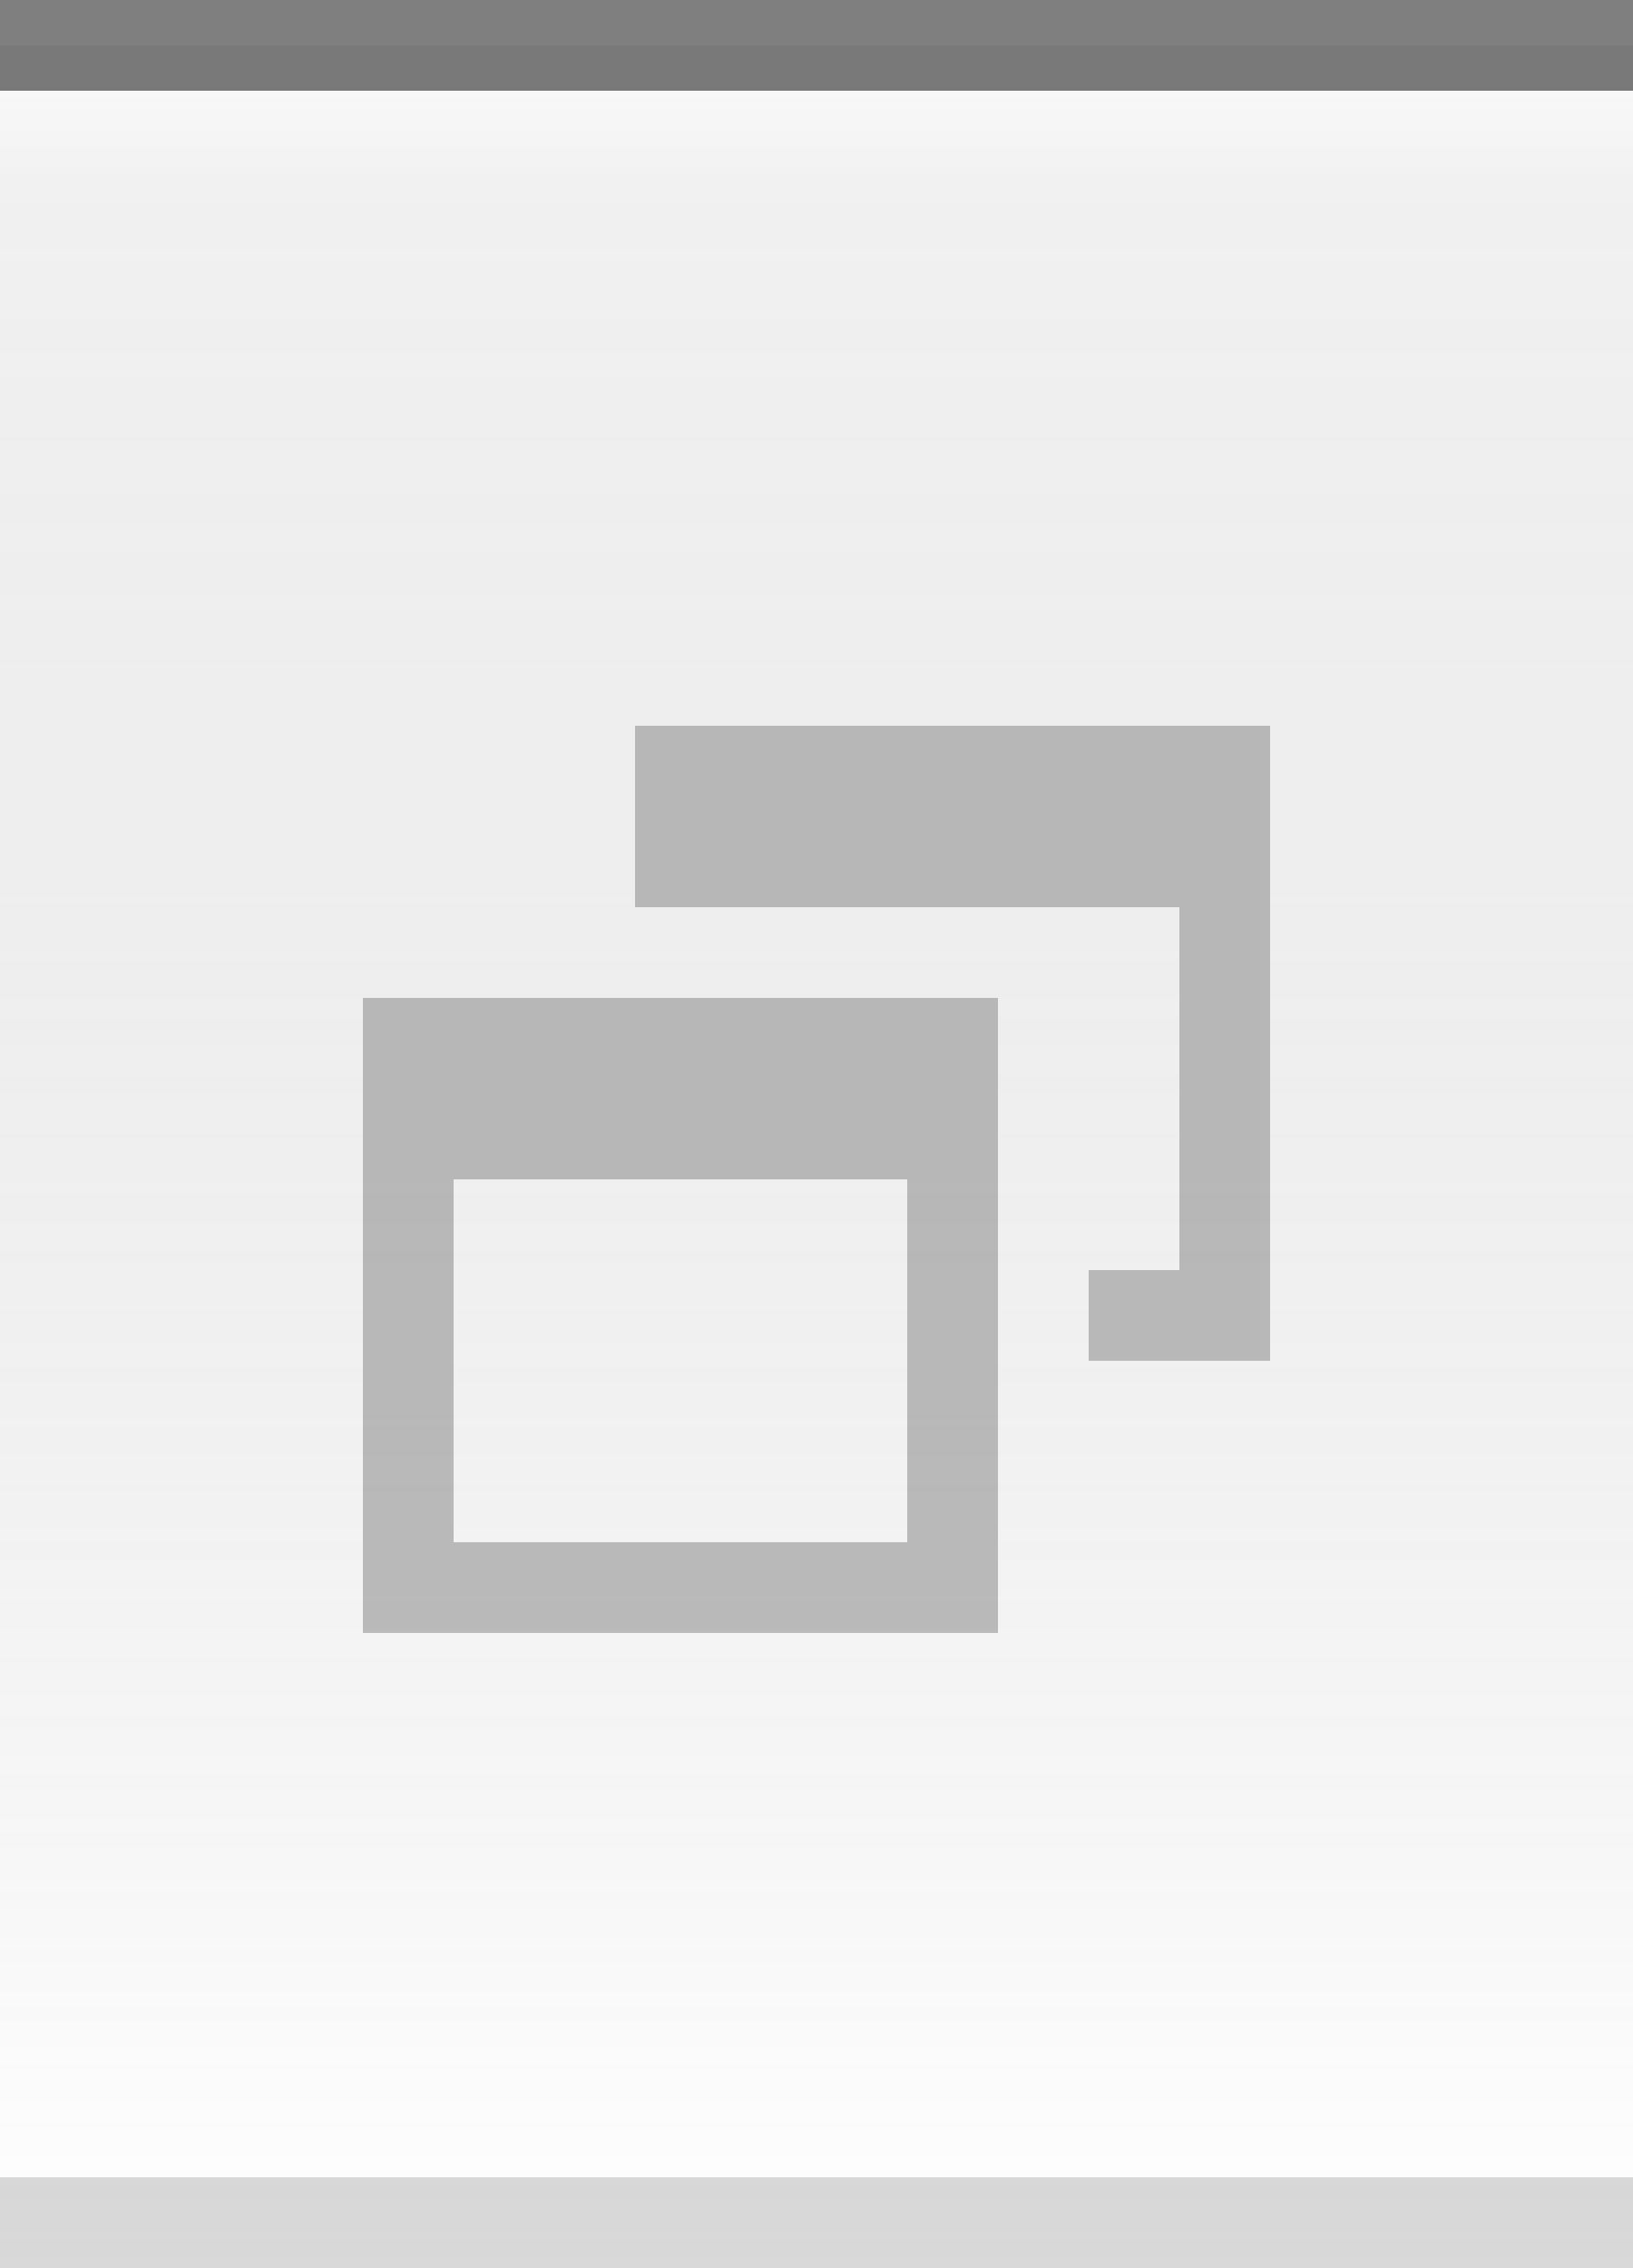
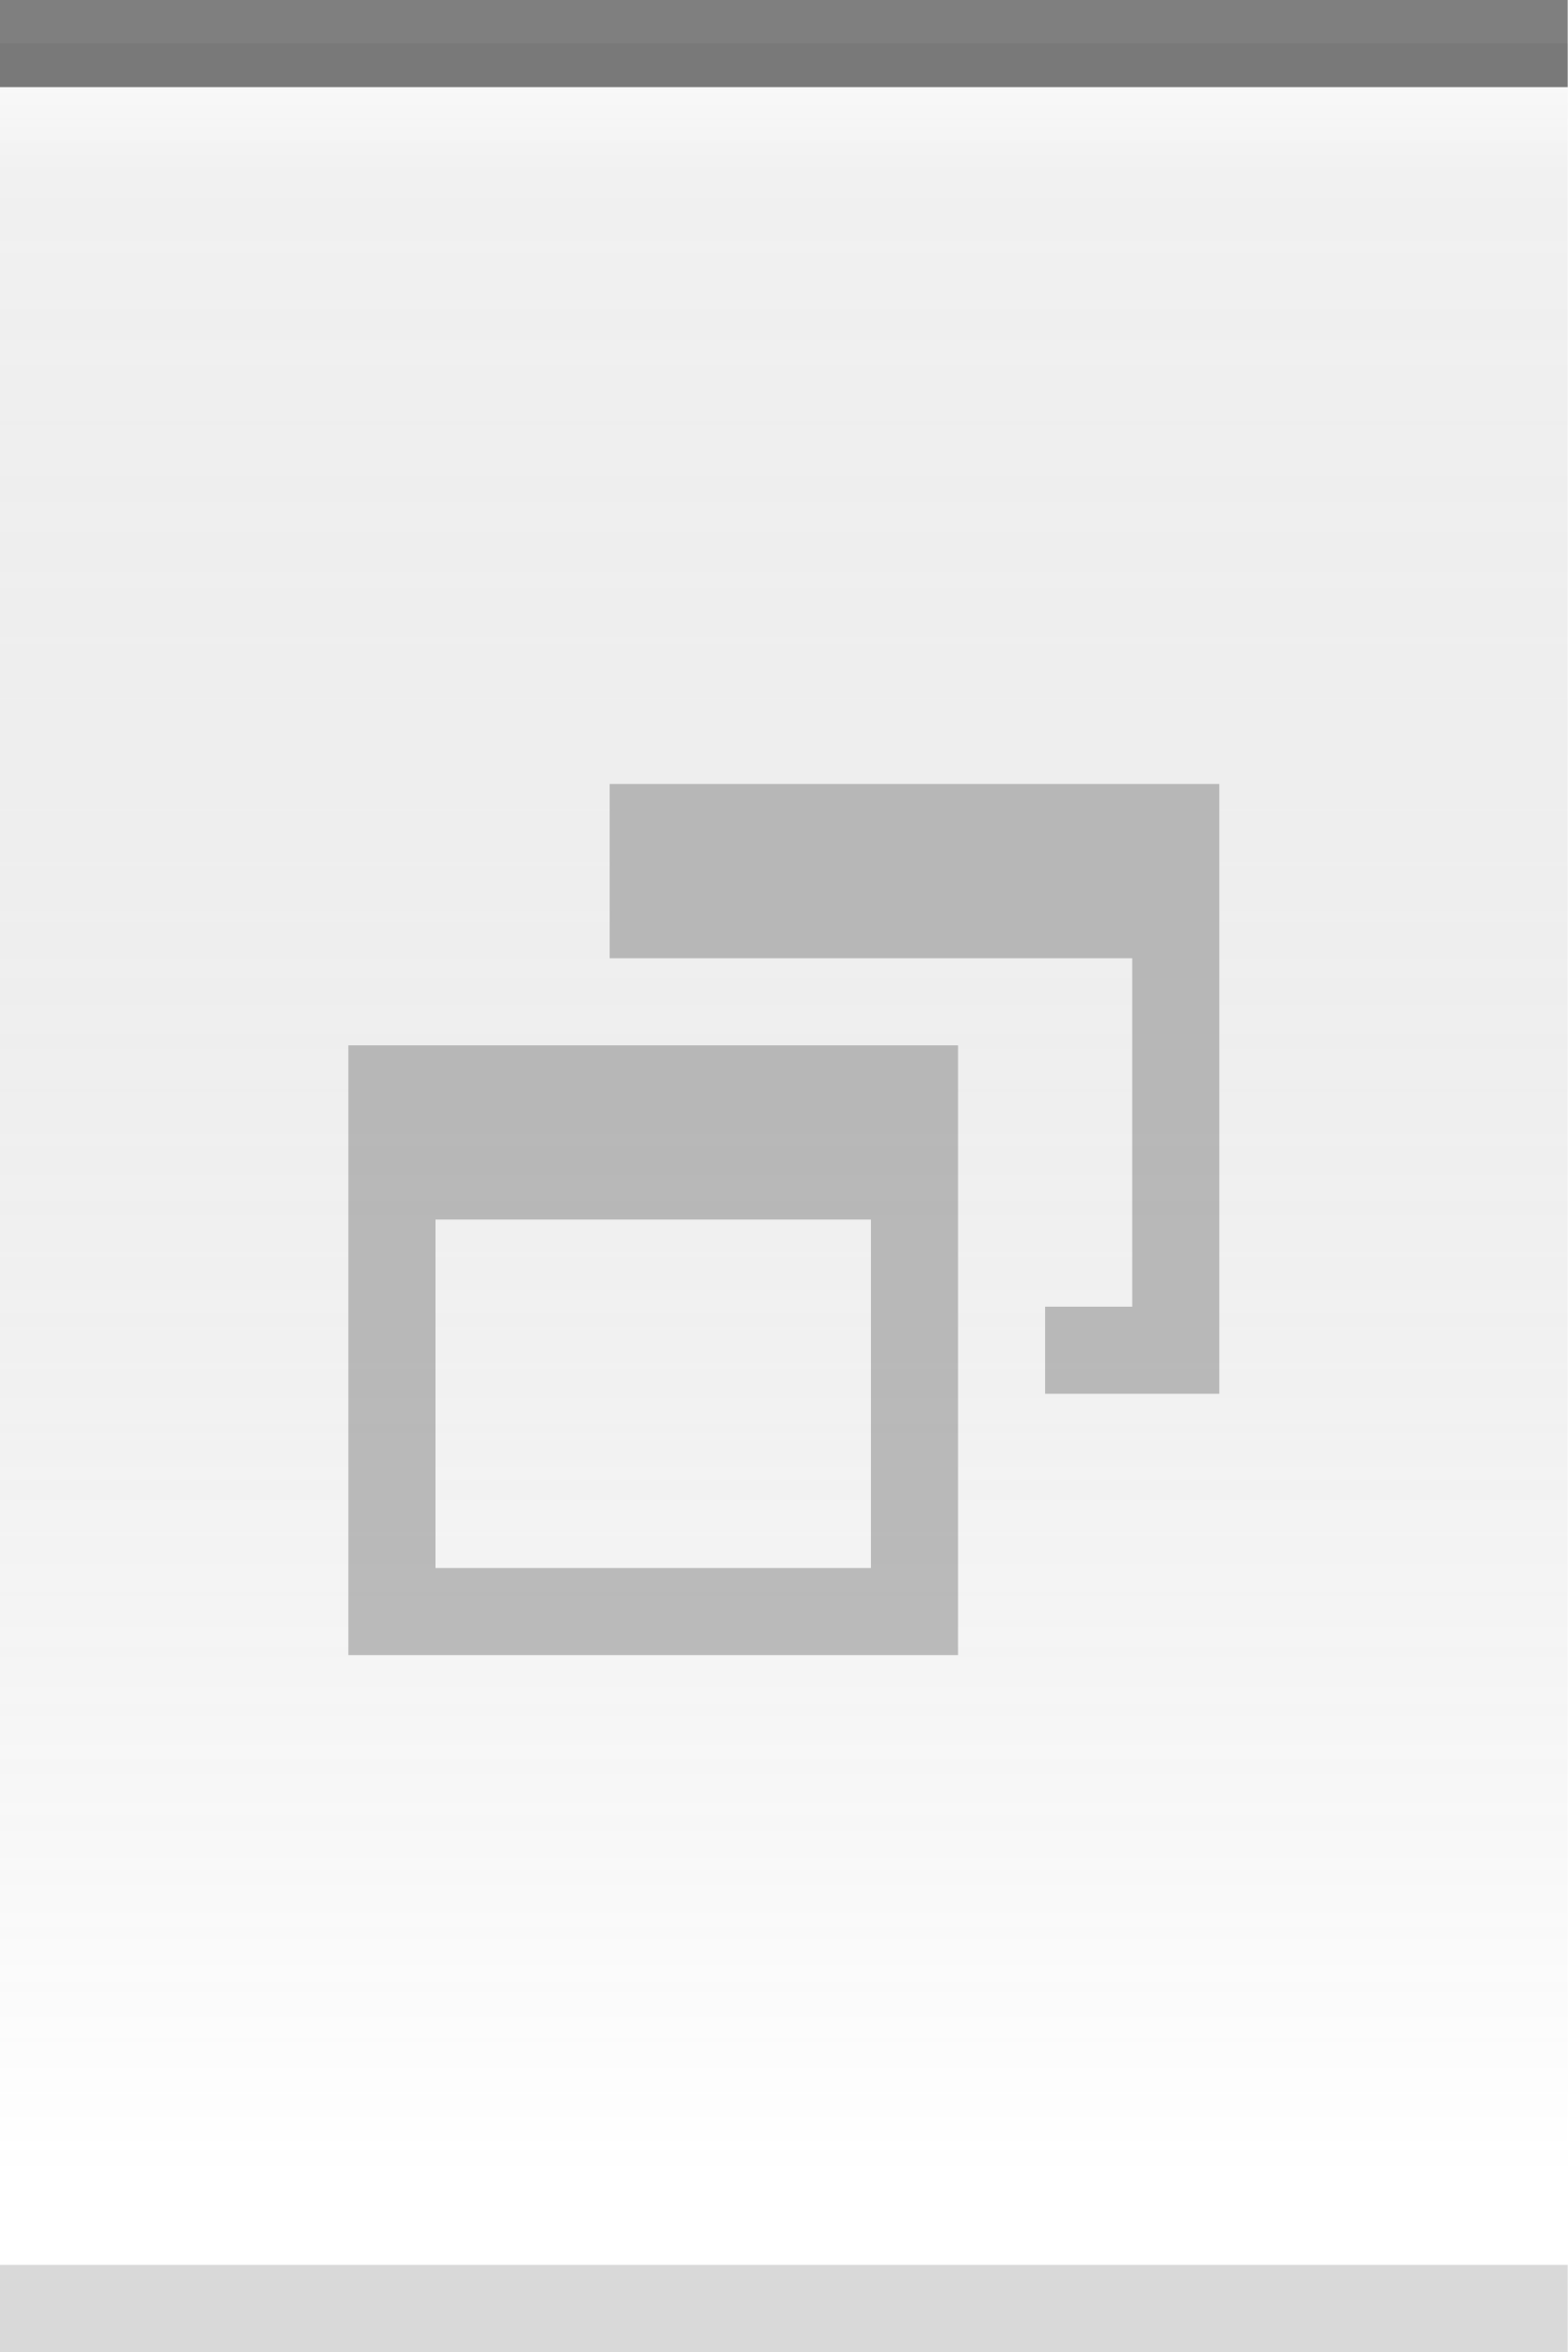
- <svg xmlns="http://www.w3.org/2000/svg" xmlns:xlink="http://www.w3.org/1999/xlink" width="18" height="25" id="svg2" version="1.0">
+ <svg xmlns="http://www.w3.org/2000/svg" xmlns:xlink="http://www.w3.org/1999/xlink" width="18" height="27" id="svg2" version="1.0">
  <defs id="defs4">
    <linearGradient id="linearGradient5873">
      <stop id="stop5875" offset="0" style="stop-color:white;stop-opacity:1;" />
      <stop style="stop-color:white;stop-opacity:0;" offset="1" id="stop5877" />
    </linearGradient>
    <linearGradient id="linearGradient5847">
      <stop style="stop-color:black;stop-opacity:0.05;" offset="0" id="stop5849" />
      <stop id="stop5851" offset="1" style="stop-color:white;stop-opacity:0.20;" />
    </linearGradient>
    <linearGradient xlink:href="#linearGradient5847" id="linearGradient6945" gradientUnits="userSpaceOnUse" x1="4" y1="0.5" x2="4" y2="25" gradientTransform="matrix(1.15,0,0,1,-0.5,0)" />
    <linearGradient xlink:href="#linearGradient5873" id="linearGradient6962" x1="19.5" y1="-1" x2="19.5" y2="4" gradientUnits="userSpaceOnUse" gradientTransform="matrix(1,0,0,0.2,-16,1.2)" />
  </defs>
  <g id="layer2" style="display:inline">
-     <path style="fill:url(#linearGradient6945);fill-opacity:1;fill-rule:evenodd;stroke:none;stroke-width:1;stroke-linecap:square;stroke-linejoin:miter;stroke-miterlimit:4;stroke-dasharray:none;stroke-opacity:1" d="M 0,0.5 L 18,0.5 C 18,0.5 18,25 18,25 L 0,25 L 0,0.5 z " id="path6057" />
+     <path style="fill:url(#linearGradient6945);fill-opacity:1;fill-rule:evenodd;stroke:none;stroke-width:1;stroke-linecap:square;stroke-linejoin:miter;stroke-miterlimit:4;stroke-dasharray:none;stroke-opacity:1" d="M 0,0.5 L 18,0.5 C 18,0.5 18,27 18,27 L 0,27 L 0,0.5 z " id="path6057" />
  </g>
  <g id="layer3">
    <path style="fill:url(#linearGradient6962);fill-opacity:0.50;fill-rule:evenodd;stroke:none;stroke-width:1px;stroke-linecap:square;stroke-linejoin:miter;stroke-opacity:1" d="M 0,1 L 18,1 C 18,1 18,2 18,2 L 0,2 L 0,1 z " id="path6061" />
  </g>
  <g id="layer1" style="display:inline">
    <path style="fill:none;fill-opacity:0.50;fill-rule:evenodd;stroke:black;stroke-width:1px;stroke-linecap:square;stroke-linejoin:miter;stroke-opacity:0.50" d="M 0.5,0.5 L 17.5,0.5" id="path6059" />
  </g>
  <g id="g20">
-     <g style="display:inline" id="g1639" transform="translate(3,7)">
+     <g style="display:inline" id="g1639" transform="translate(3,8)">
      <path id="rect2331" d="M 4,1 L 4,3 L 5,3 L 9,3 L 10,3 L 10,7 L 9,7 L 9,8 L 11,8 L 11,1 L 4,1 z " style="opacity:0.50;fill:#7f7f7f;fill-opacity:1;stroke:#7f7f7f;stroke-width:0;stroke-linecap:butt;stroke-miterlimit:4;stroke-dasharray:none;stroke-opacity:1" />
      <path id="rect2371" d="M 1,4 L 1,11 L 8,11 L 8,4 L 1,4 z M 2,6 L 7,6 L 7,10 L 2,10 L 2,6 z " style="opacity:0.50;fill:#7f7f7f;fill-opacity:1;stroke:#7f7f7f;stroke-width:0;stroke-linecap:butt;stroke-miterlimit:4;stroke-dasharray:none;stroke-opacity:1" />
    </g>
  </g>
  <g id="layer5">
-     <path style="fill:none;fill-opacity:0.50;fill-rule:evenodd;stroke:black;stroke-width:1px;stroke-linecap:square;stroke-linejoin:miter;stroke-opacity:0.15" d="M 0.5,24.5 L 17.5,24.5" id="path6989" />
+     <path style="fill:none;fill-opacity:0.50;fill-rule:evenodd;stroke:black;stroke-width:1px;stroke-linecap:square;stroke-linejoin:miter;stroke-opacity:0.15" d="M 0.5,26.5 L 17.5,26.5" id="path6989" />
  </g>
</svg>
